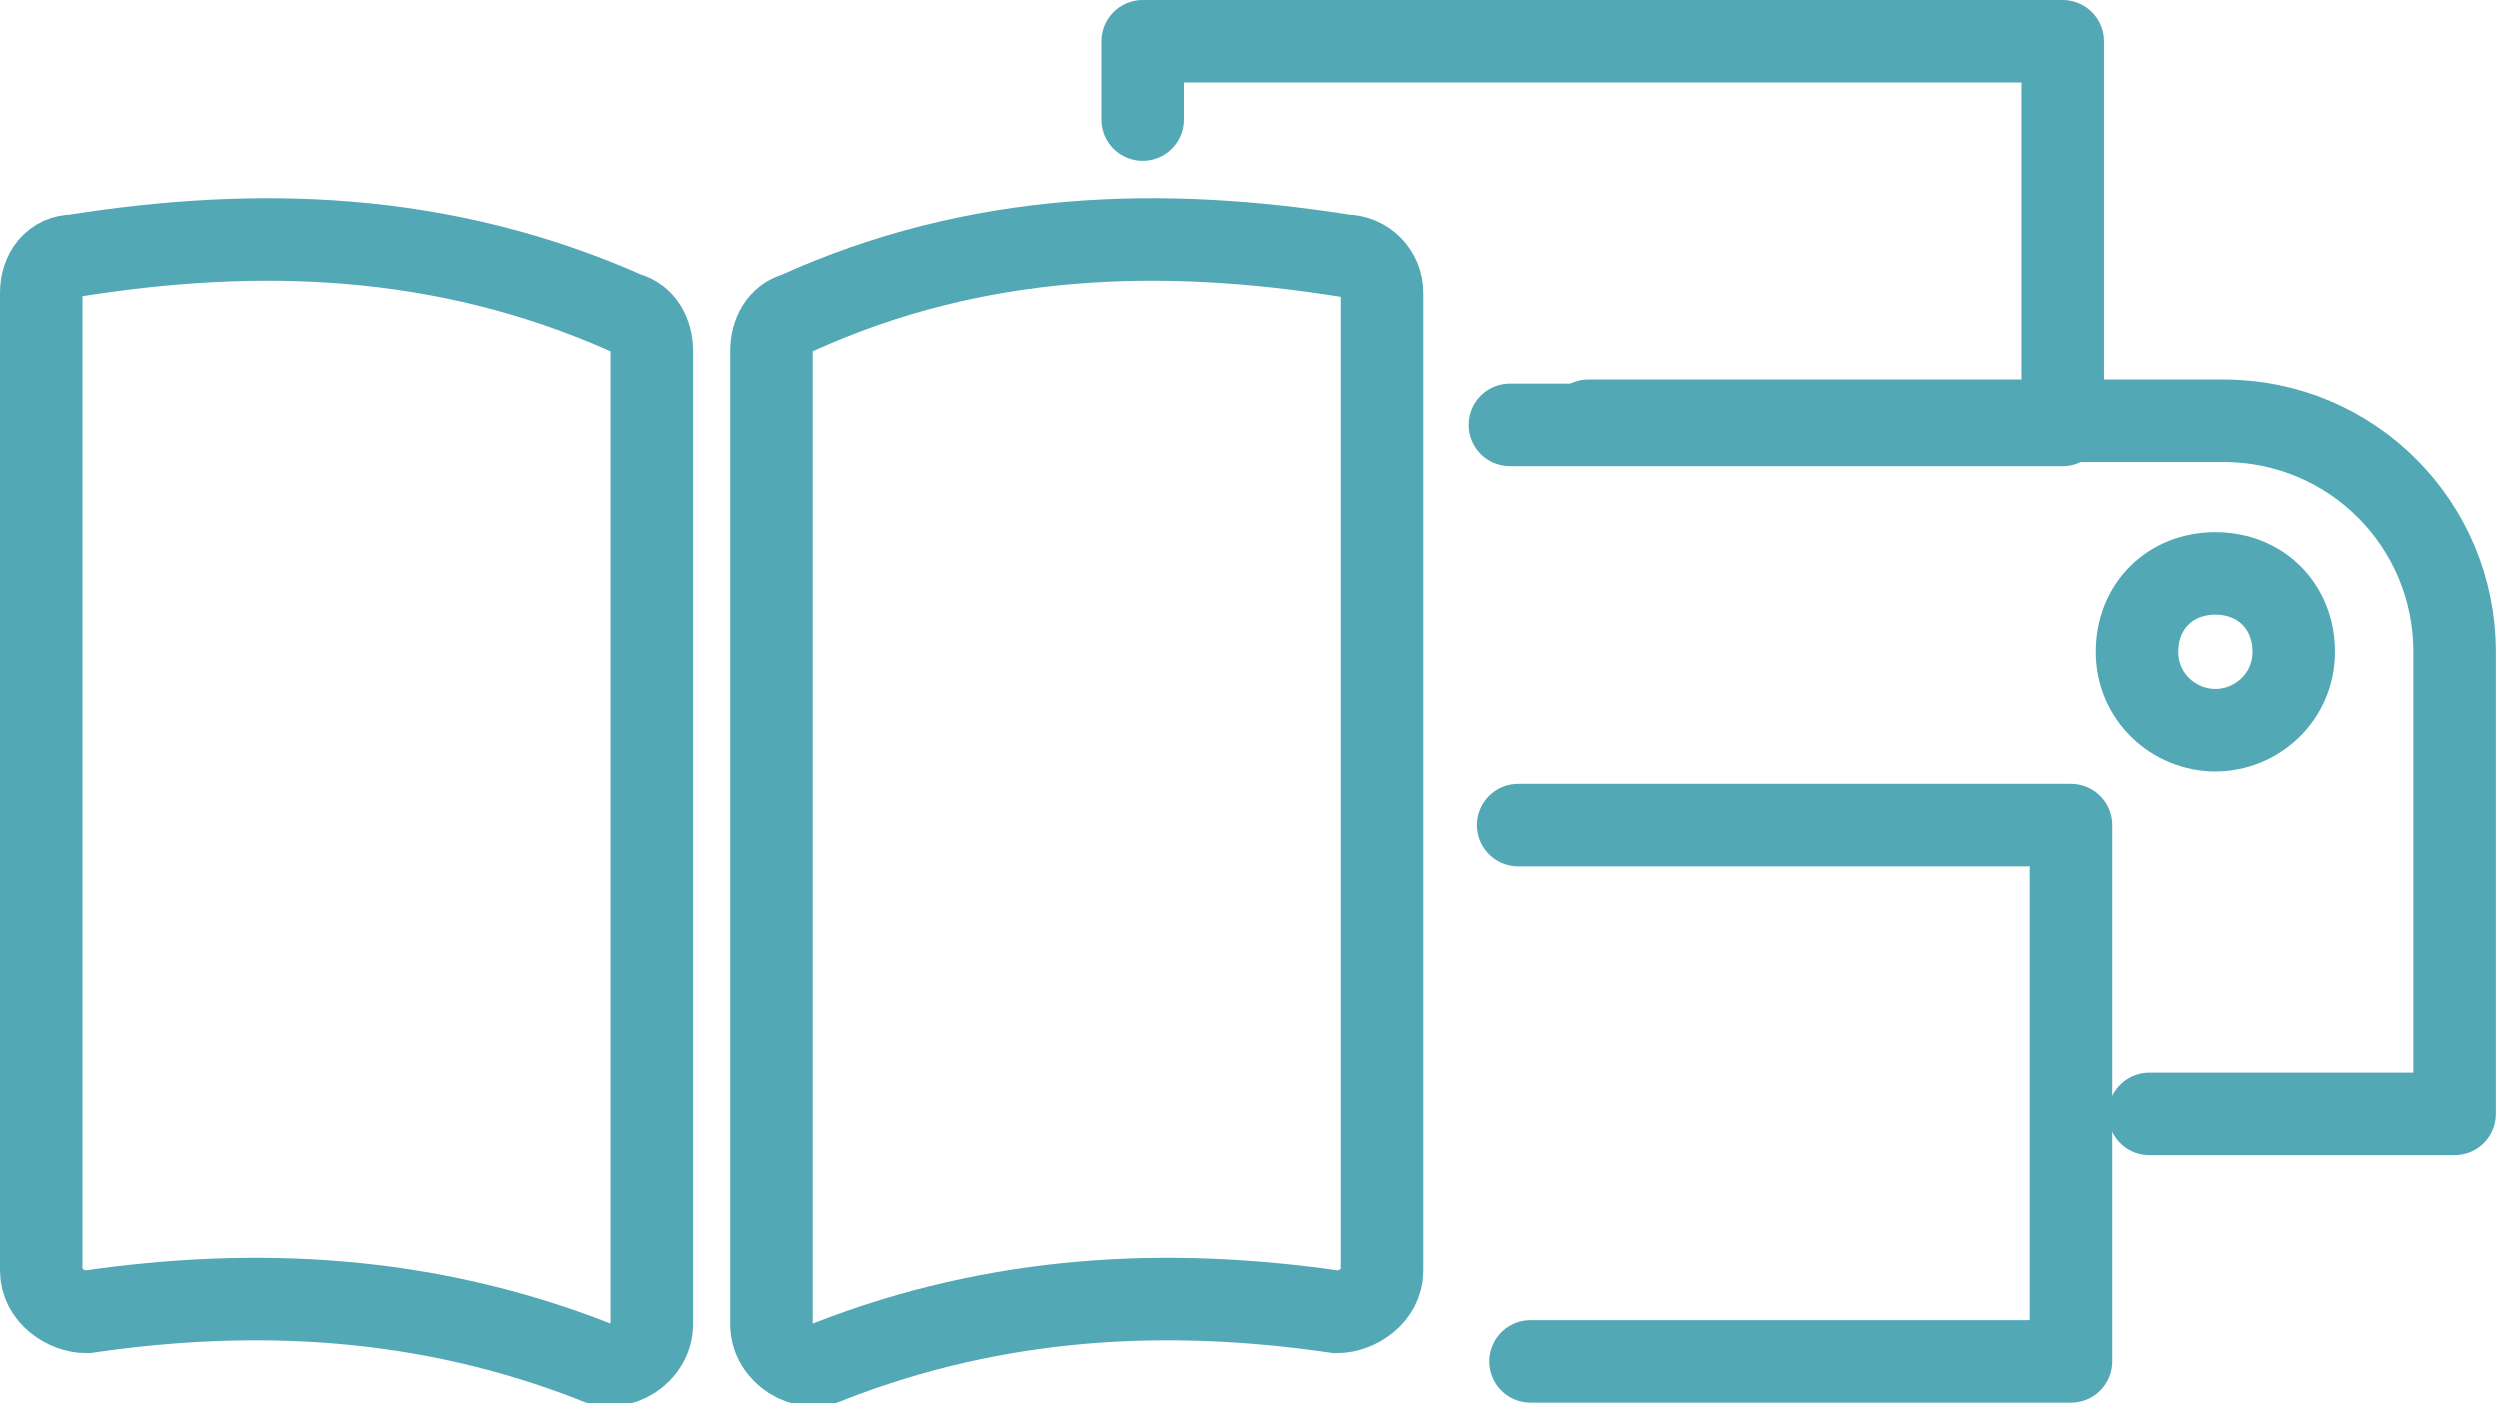
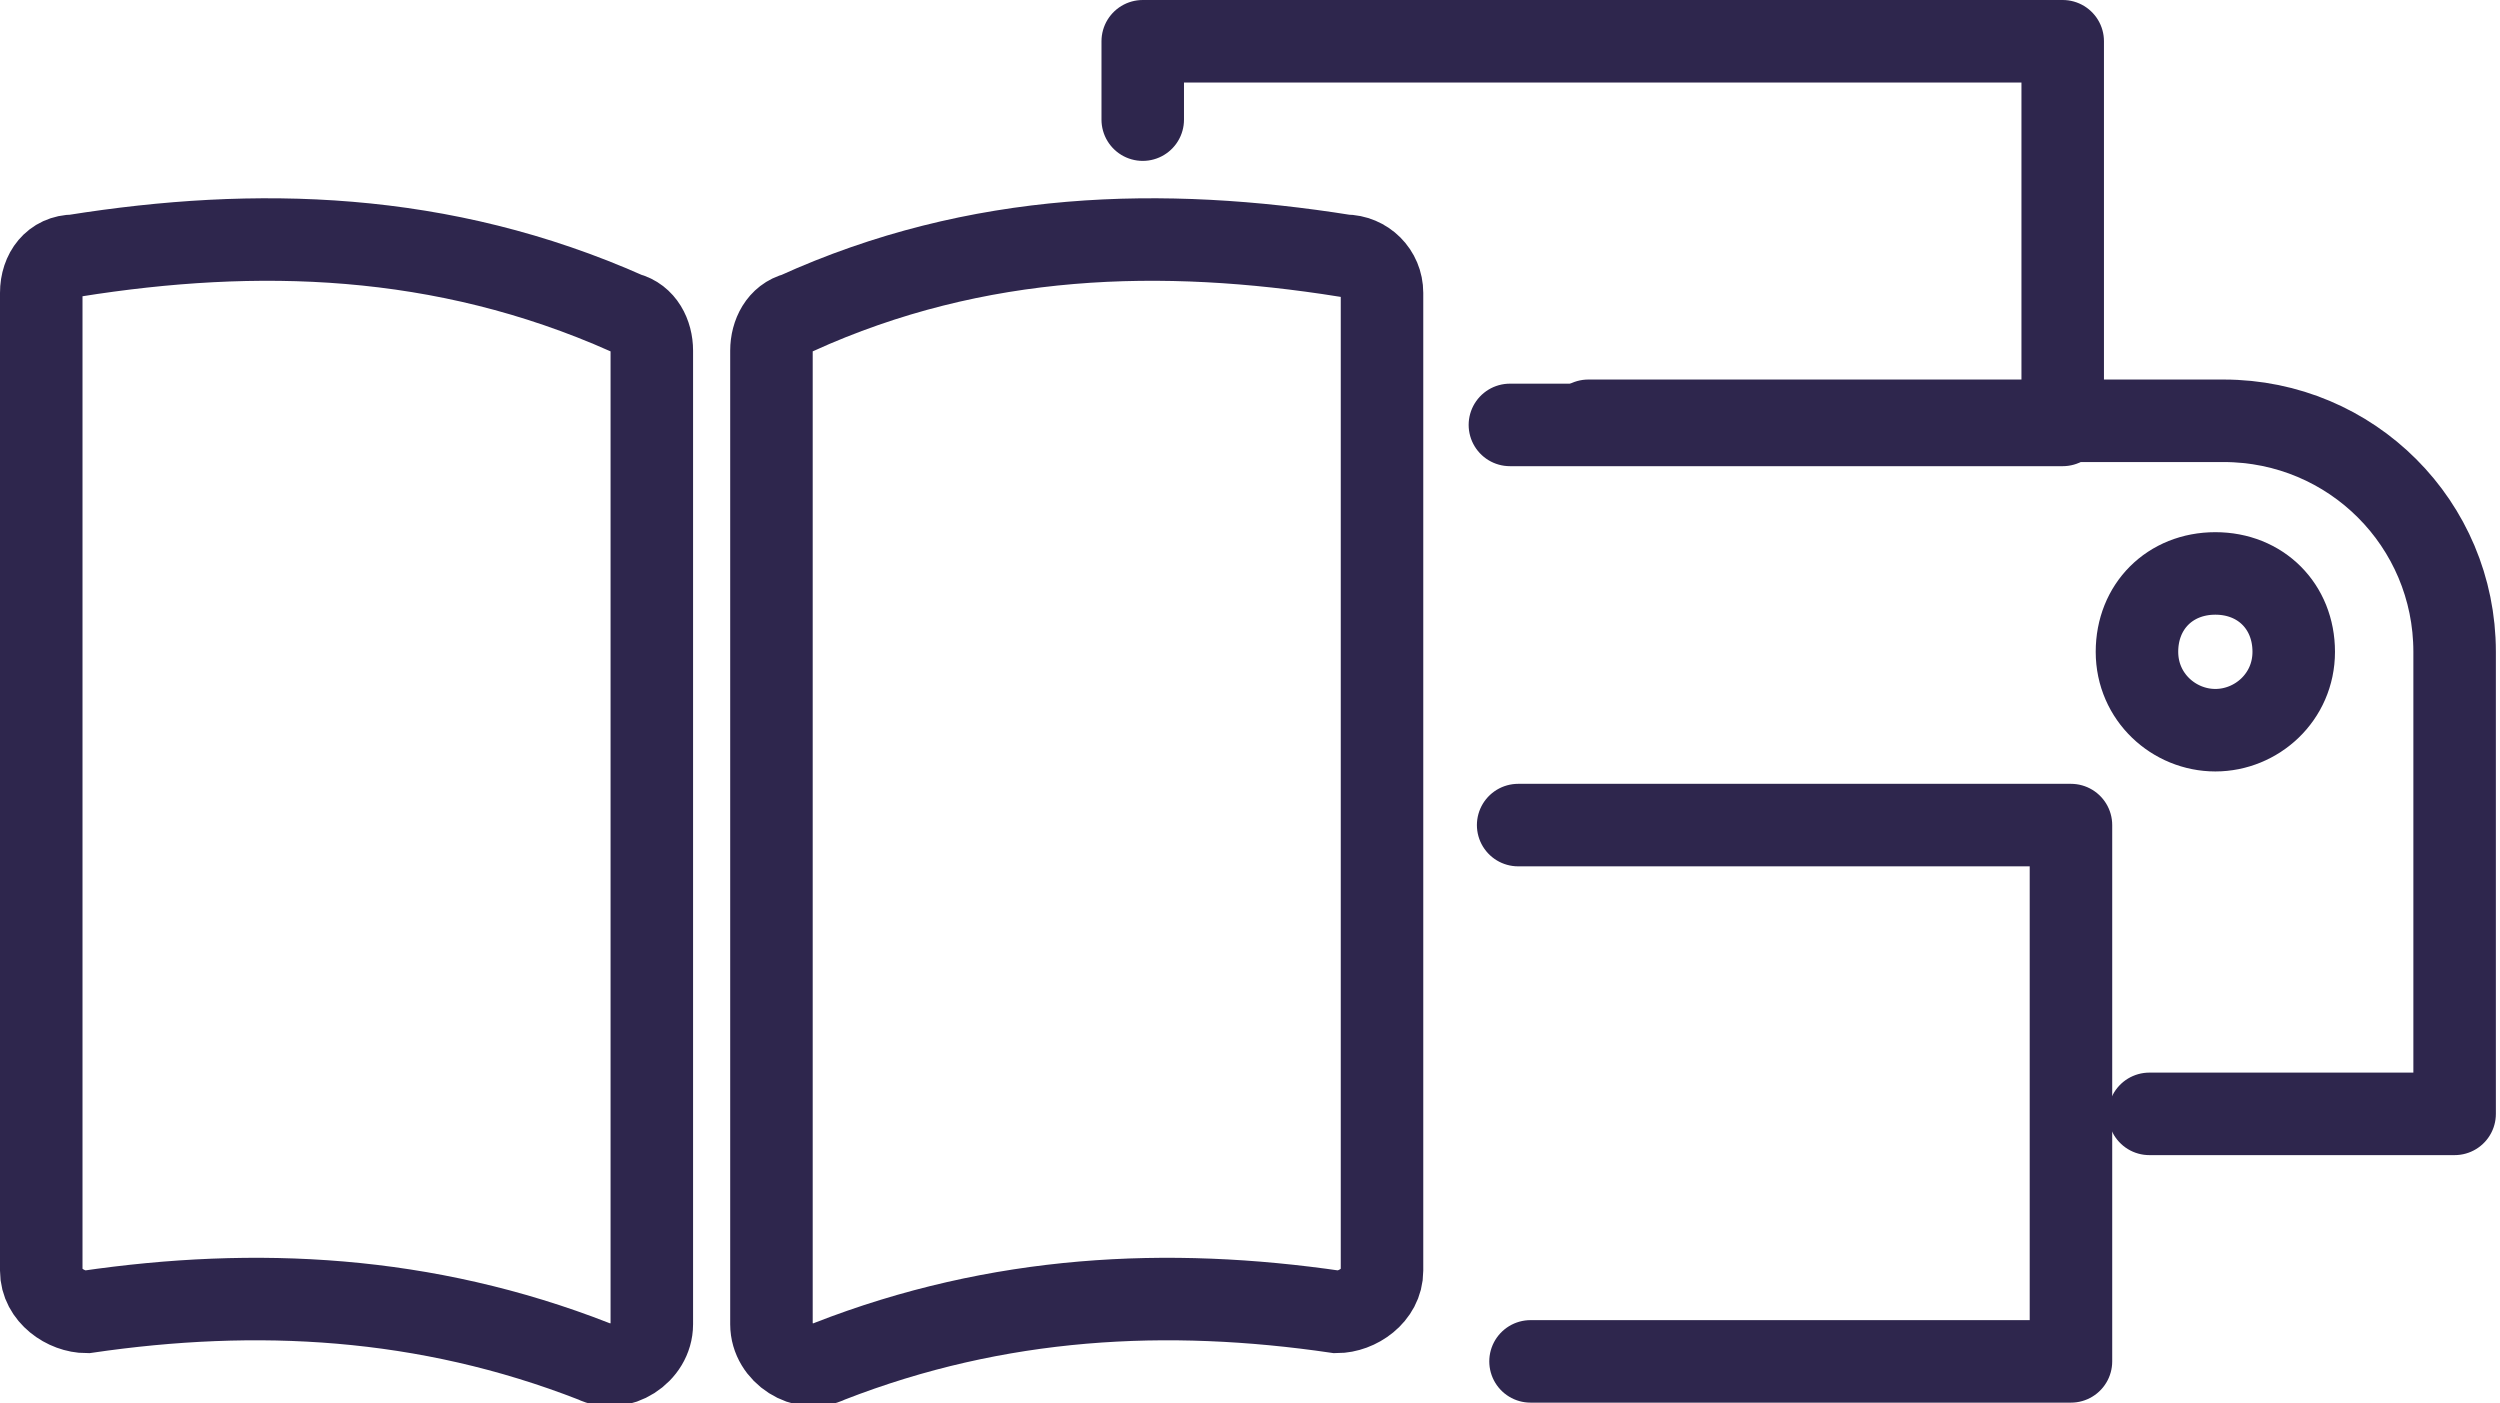
- <svg xmlns="http://www.w3.org/2000/svg" version="1.1" id="Ebene_1" x="0px" y="0px" width="60.6px" height="34px" viewBox="0 0 60.6 34" style="enable-background:new 0 0 60.6 34;" xml:space="preserve">
+ <svg xmlns="http://www.w3.org/2000/svg" version="1.1" id="Ebene_1" x="0px" y="0px" viewBox="0 0 60.6 34" style="enable-background:new 0 0 60.6 34;" xml:space="preserve">
  <style type="text/css">
- 
- 	.st0{fill:none;stroke:#53A8B6;stroke-width:2;stroke-linejoin:round;stroke-miterlimit:10;}
- 	.st1{fill:none;stroke:#53A8B6;stroke-width:2;stroke-miterlimit:10;}
- 	.st2{fill:none;stroke:#53A8B6;stroke-width:2;stroke-linecap:round;stroke-linejoin:round;stroke-miterlimit:10;}
- 
+ 	.st0{fill:none;stroke:#2E264D;stroke-width:2;stroke-linecap:round;stroke-linejoin:round;stroke-miterlimit:10;}
+ 	.st1{fill:none;stroke:#2E264D;stroke-width:2;stroke-linejoin:round;stroke-miterlimit:10;}
+ 	.st2{fill:none;stroke:#2E264D;stroke-width:2;stroke-miterlimit:10;}
</style>
  <g>
-     <polyline class="st2" points="36.8,20 50.2,20 50.2,24.7 50.2,25.6 50.2,33 37.1,33  " />
-     <path class="st2" d="M52.1,27h7.4V15.8c0-3.1-2.5-5.6-5.6-5.6H38.5" />
-     <path class="st0" d="M53.7,17.7c-1,0-1.9-0.8-1.9-1.9s0.8-1.9,1.9-1.9s1.9,0.8,1.9,1.9S54.7,17.7,53.7,17.7z" />
-     <polyline class="st2" points="36.6,10.3 50,10.3 50,1 27.7,1 27.7,2.9  " />
+     <polyline class="st0" points="36.8,20 50.2,20 50.2,24.7 50.2,25.6 50.2,33 37.1,33  " />
+     <path class="st0" d="M52.1,27h7.4V15.8c0-3.1-2.5-5.6-5.6-5.6H38.5" />
+     <path class="st1" d="M53.7,17.7c-1,0-1.9-0.8-1.9-1.9s0.8-1.9,1.9-1.9s1.9,0.8,1.9,1.9S54.7,17.7,53.7,17.7z" />
+     <polyline class="st0" points="36.6,10.3 50,10.3 50,1 27.7,1 27.7,2.9  " />
    <g>
-       <path class="st1" d="M1,7.1v23.7c0,0.6,0.6,1,1.1,1c4.1-0.6,8.2-0.4,12.3,1.2c0.6,0.3,1.4-0.2,1.4-0.9V8.5c0-0.4-0.2-0.8-0.6-0.9    c-4.5-2-9-2.1-13.4-1.4C1.3,6.2,1,6.6,1,7.1z" />
-       <path class="st1" d="M33.5,7.1v23.7c0,0.6-0.6,1-1.1,1c-4.1-0.6-8.2-0.4-12.3,1.2c-0.6,0.3-1.4-0.2-1.4-0.9V8.5    c0-0.4,0.2-0.8,0.6-0.9c4.4-2,8.9-2.1,13.3-1.4C33.1,6.2,33.5,6.6,33.5,7.1z" />
+       <path class="st2" d="M1,7.1v23.7c0,0.6,0.6,1,1.1,1c4.1-0.6,8.2-0.4,12.3,1.2c0.6,0.3,1.4-0.2,1.4-0.9V8.5c0-0.4-0.2-0.8-0.6-0.9    c-4.5-2-9-2.1-13.4-1.4C1.3,6.2,1,6.6,1,7.1z" />
+       <path class="st2" d="M33.5,7.1v23.7c0,0.6-0.6,1-1.1,1c-4.1-0.6-8.2-0.4-12.3,1.2c-0.6,0.3-1.4-0.2-1.4-0.9V8.5    c0-0.4,0.2-0.8,0.6-0.9c4.4-2,8.9-2.1,13.3-1.4C33.1,6.2,33.5,6.6,33.5,7.1z" />
    </g>
  </g>
</svg>
